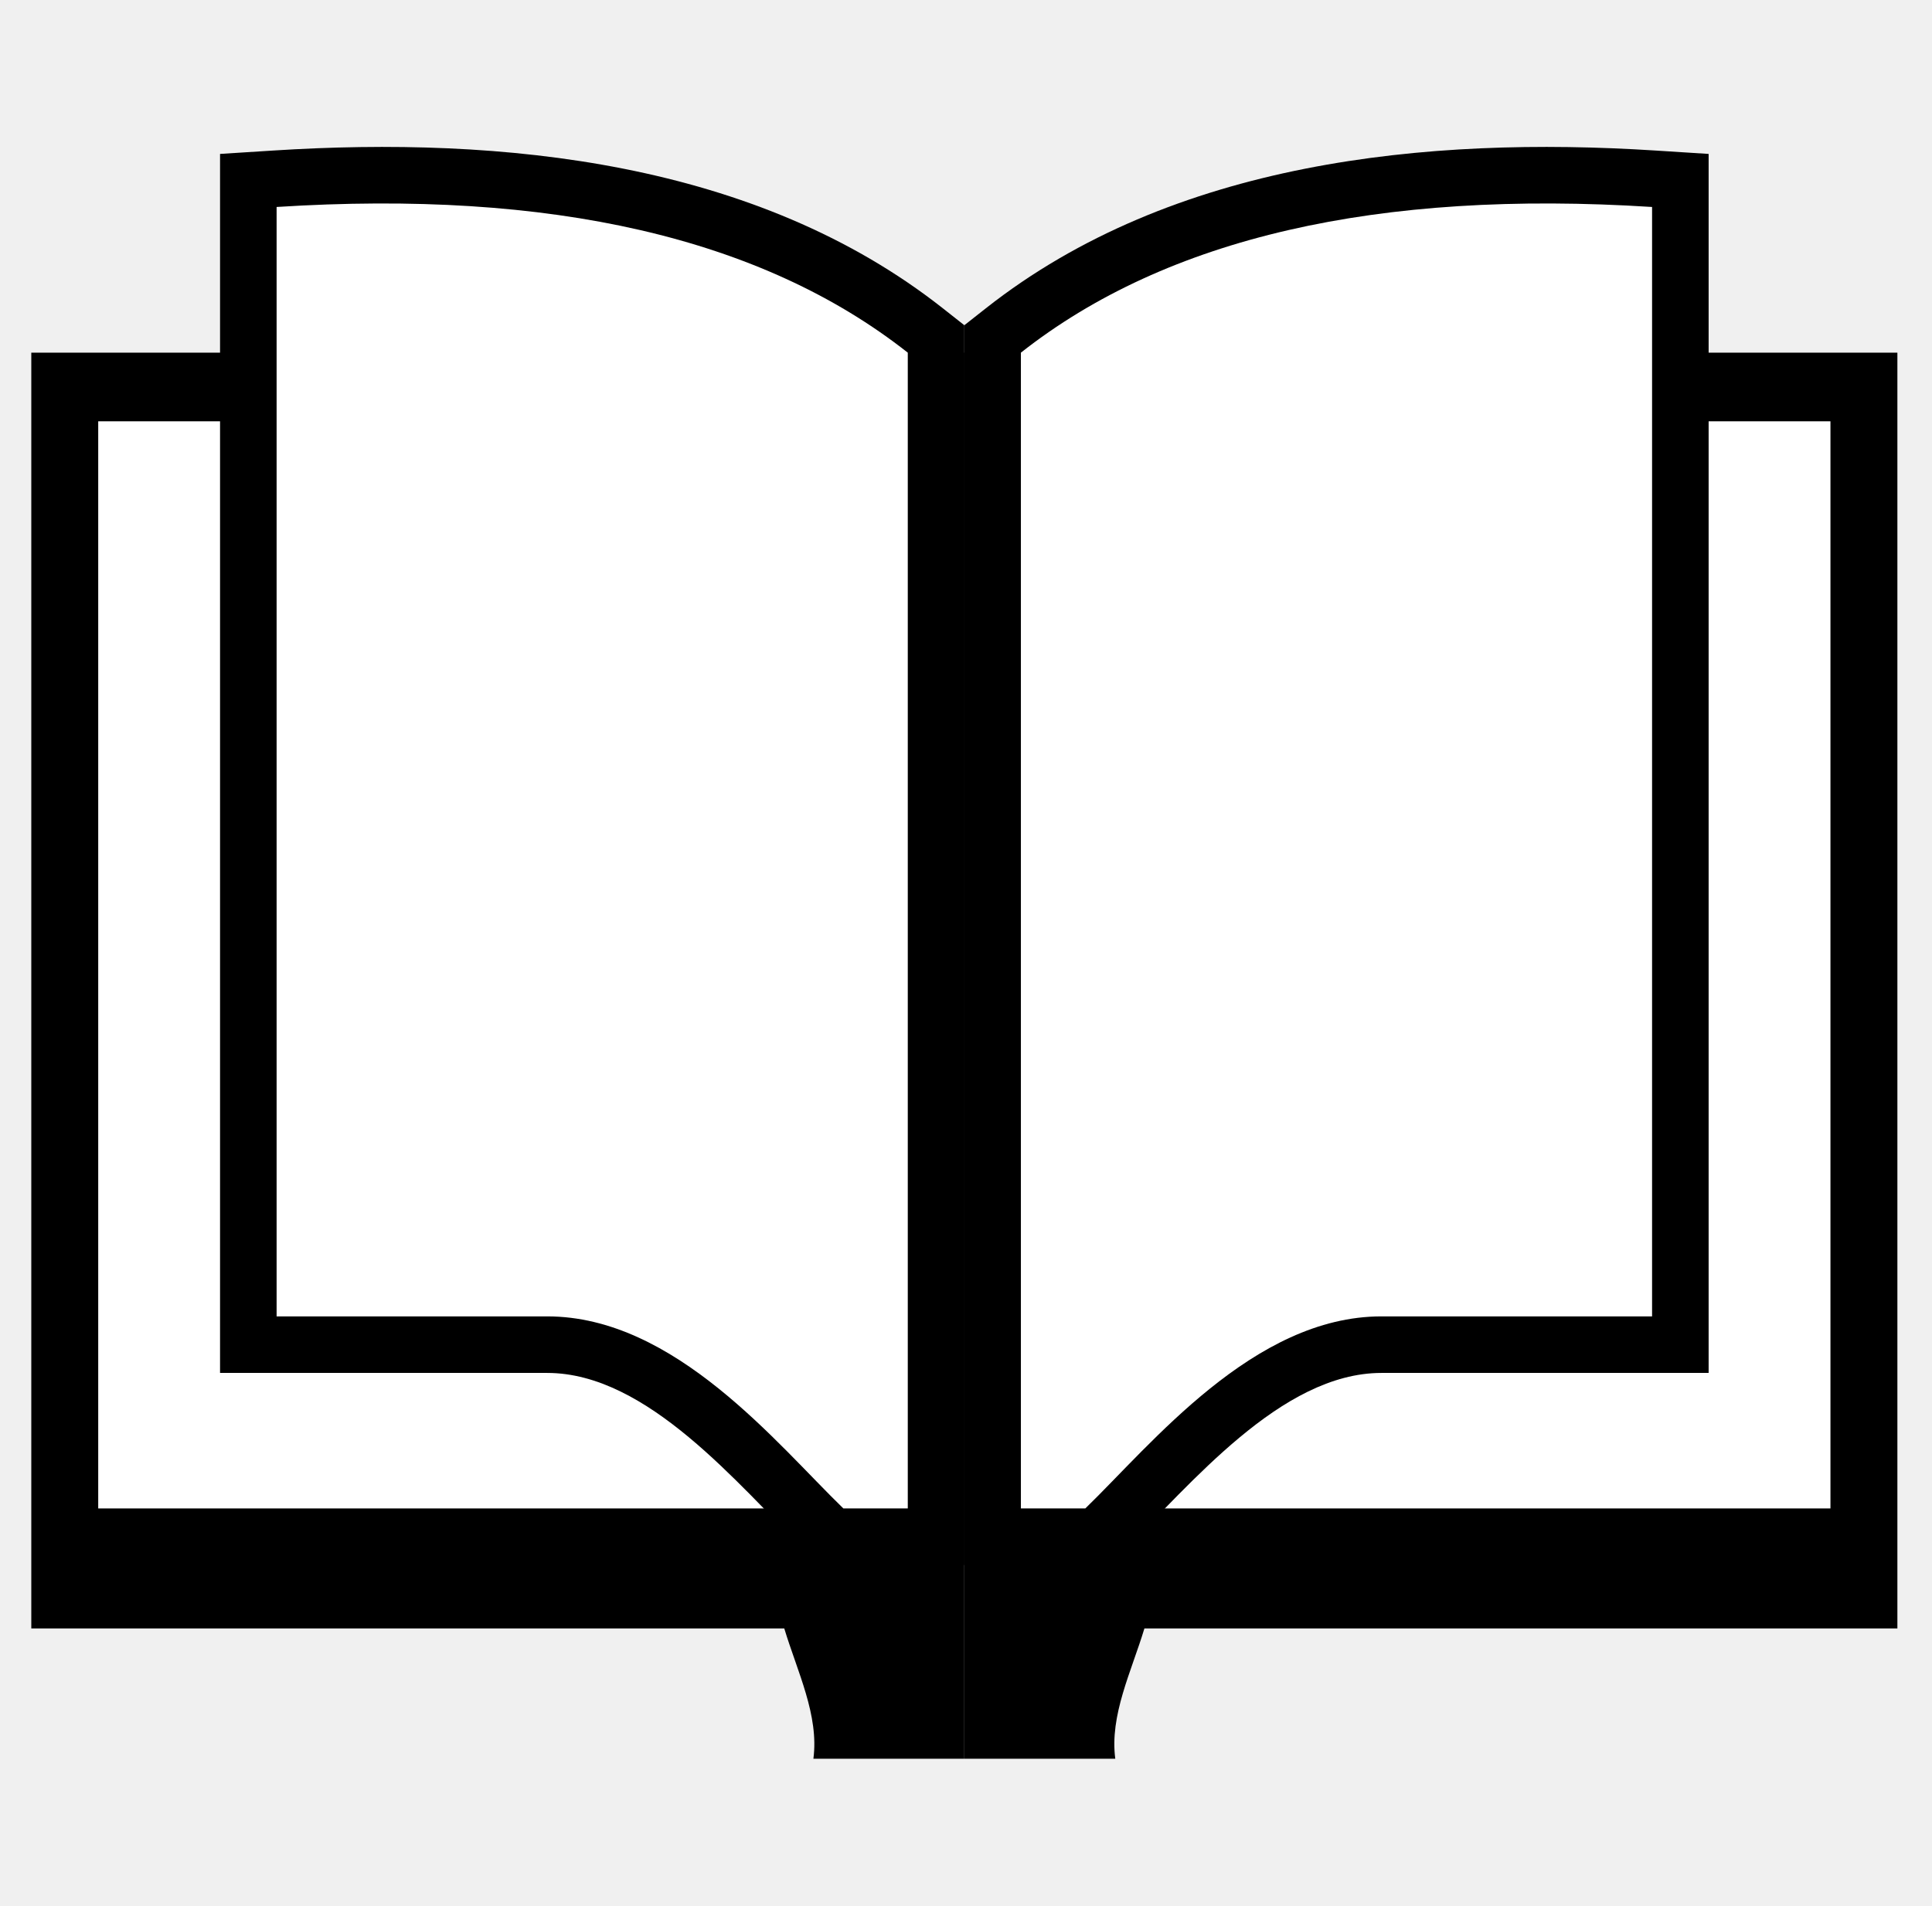
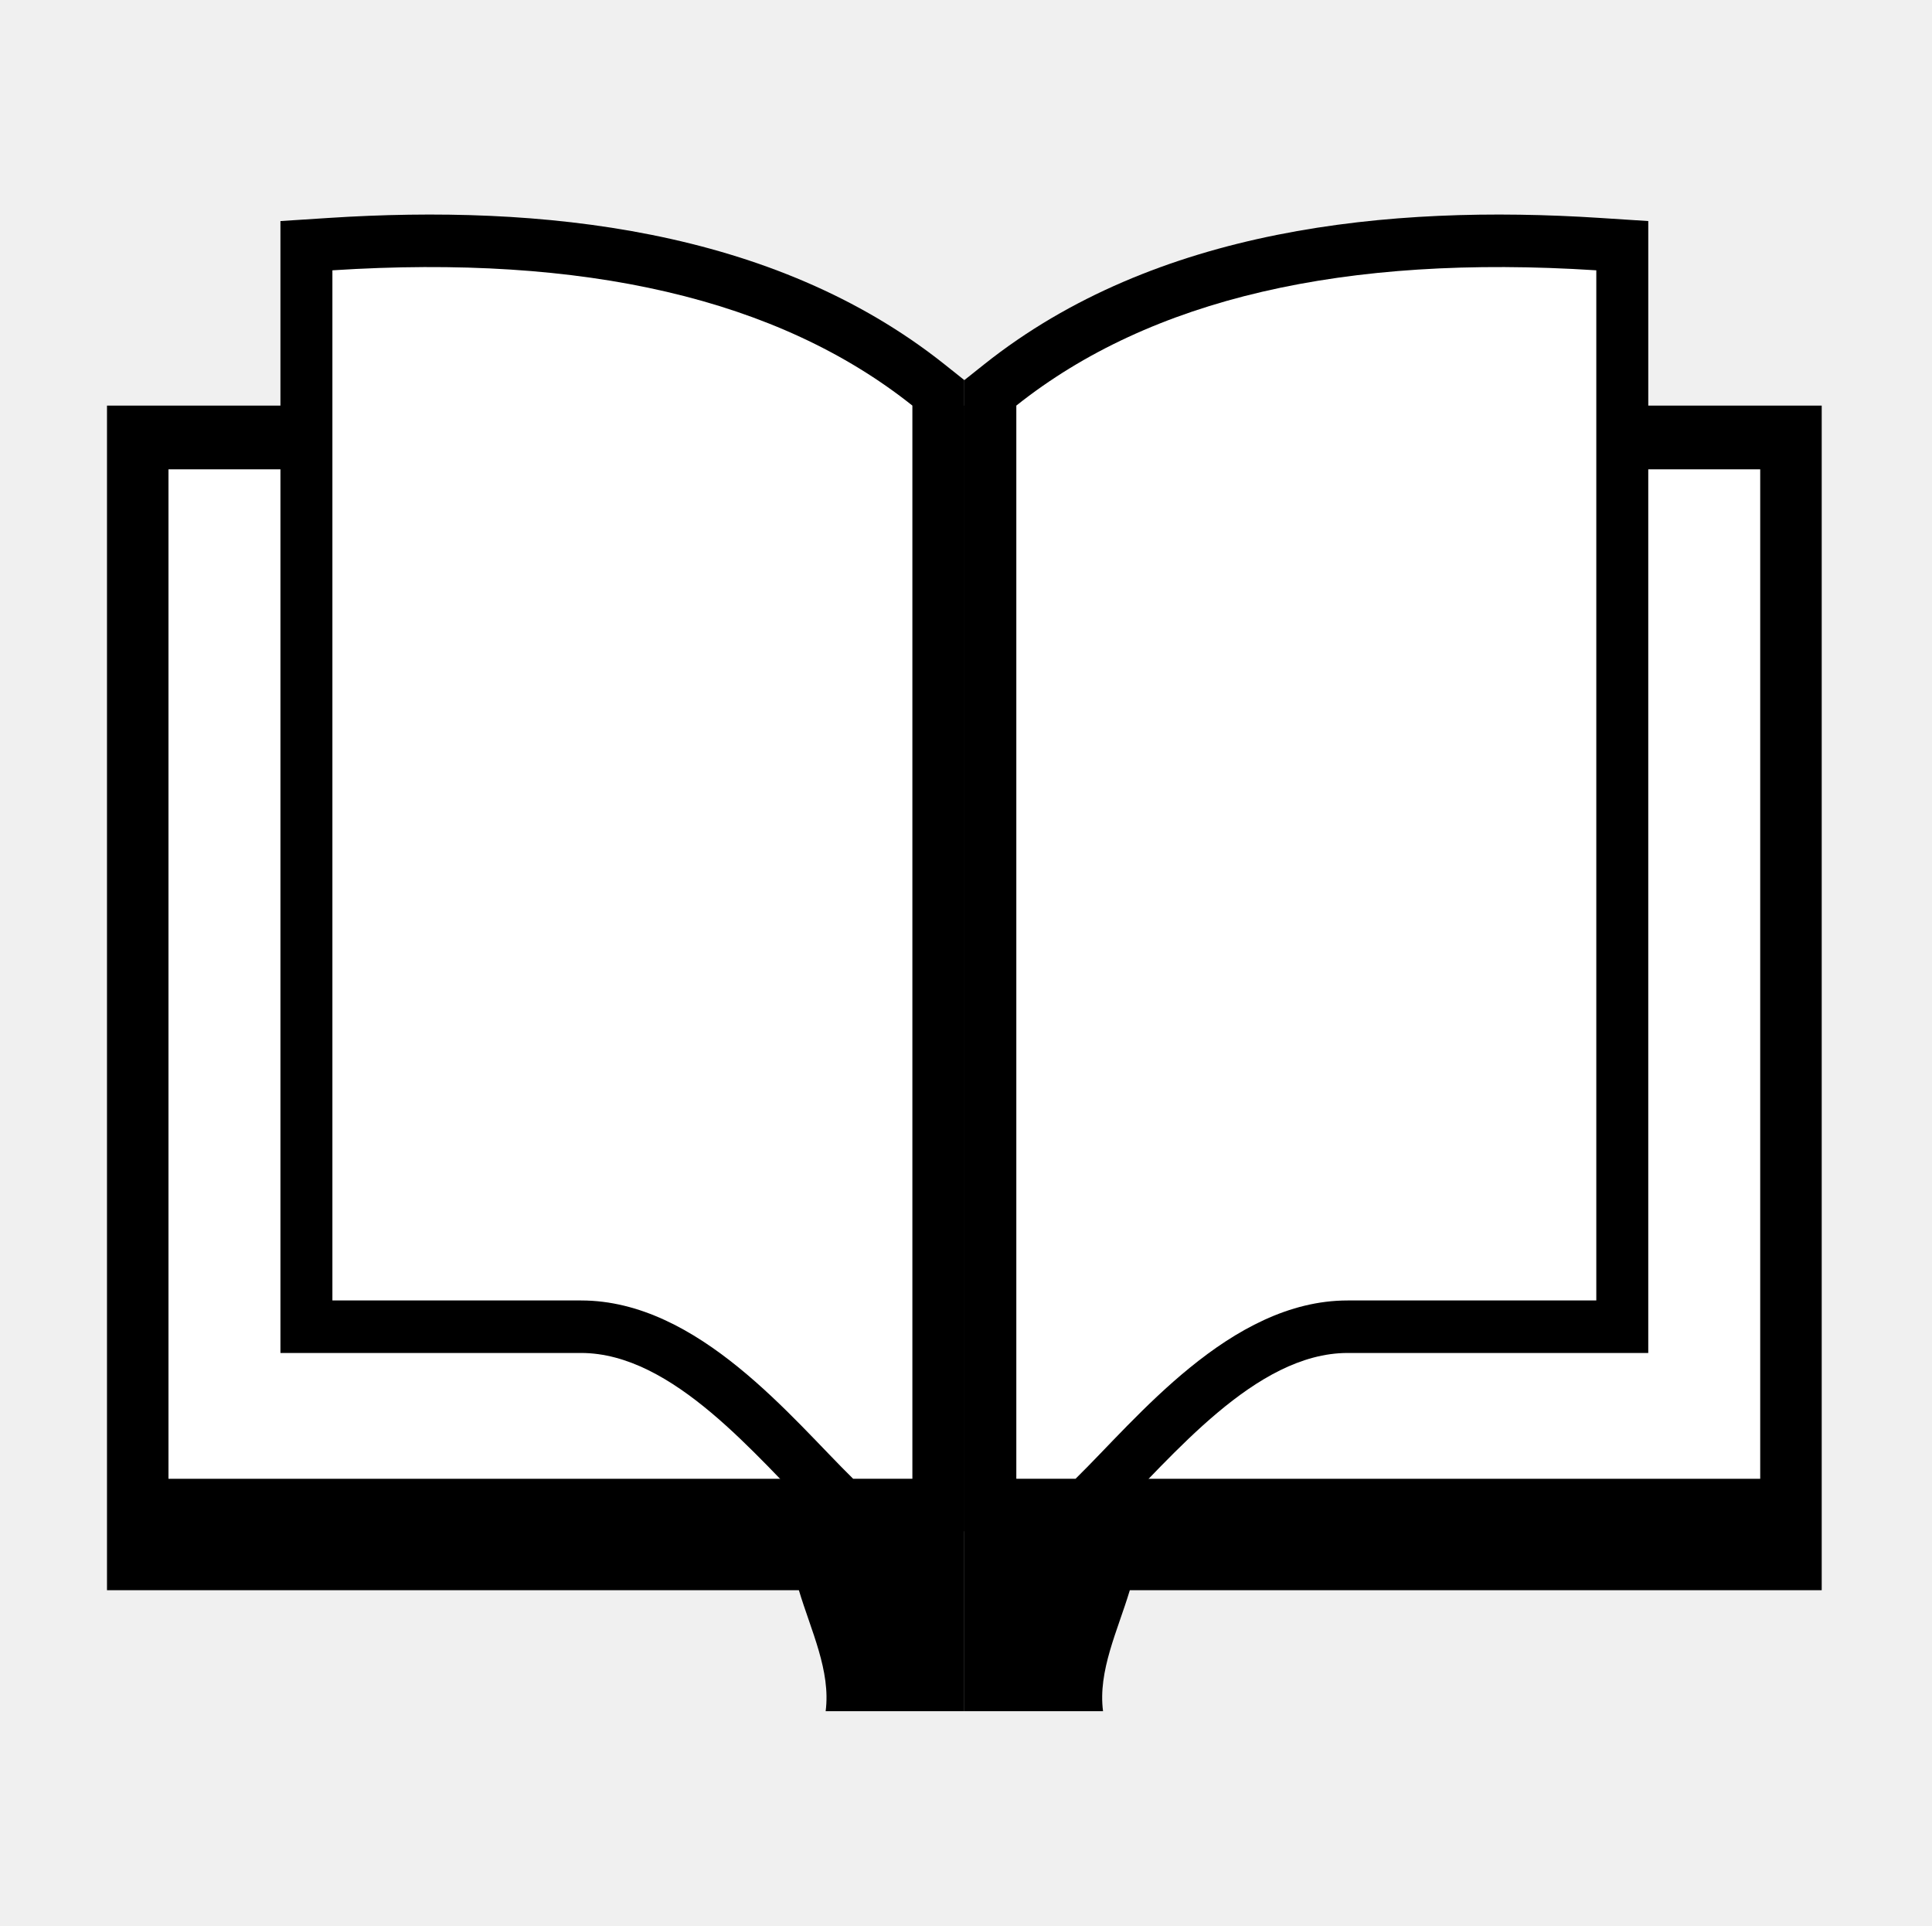
- <svg xmlns="http://www.w3.org/2000/svg" width="299" height="295" viewBox="0 0 299 295" fill="none">
-   <path fill-rule="evenodd" clip-rule="evenodd" d="M4.843 54.593H149.242V272.257H125.883C126.767 265.531 123.406 258.806 121.374 252.084H4.843V54.593Z" fill="black" />
-   <path d="M130.933 65.219H15.201V233.509H130.933V65.219Z" fill="white" />
-   <path fill-rule="evenodd" clip-rule="evenodd" d="M42.249 23.305C77.731 21.038 117.019 24.959 145.907 47.718L149.243 50.347V242.262H126.975L124.43 239.796C114.29 229.979 100.264 212.533 84.691 212.533H34.055V23.828L42.249 23.305H42.249Z" fill="black" />
-   <path fill-rule="evenodd" clip-rule="evenodd" d="M42.808 32.04C85.244 29.329 117.875 36.776 140.49 54.593V233.508H130.519C120.285 223.599 104.479 203.779 84.691 203.779H42.808V32.04V32.04Z" fill="white" />
-   <path fill-rule="evenodd" clip-rule="evenodd" d="M293.643 54.593H149.243V272.257H172.602C171.716 265.531 175.079 258.806 177.112 252.084H293.643V54.593Z" fill="black" />
-   <path d="M283.284 65.219H167.552V233.509H283.284V65.219Z" fill="white" />
-   <path fill-rule="evenodd" clip-rule="evenodd" d="M256.234 23.305C220.754 21.038 181.464 24.959 152.579 47.718L149.242 50.347V242.262H171.509L174.056 239.796C184.194 229.979 198.222 212.533 213.795 212.533H264.431V23.828L256.234 23.305Z" fill="black" />
-   <path fill-rule="evenodd" clip-rule="evenodd" d="M255.678 32.04C213.241 29.329 180.61 36.776 157.996 54.593V233.508H167.967C178.199 223.599 194.004 203.779 213.795 203.779H255.678V32.04V32.04Z" fill="white" />
+ <svg xmlns="http://www.w3.org/2000/svg" width="301" height="300" viewBox="0 0 301 300" fill="none">
+   <path fill-rule="evenodd" clip-rule="evenodd" d="M16.669 63.184H150.242V266.577H128.634C129.452 260.292 126.343 254.009 124.463 247.727H16.669V63.184Z" fill="black" />
+   <path d="M133.305 73.113H26.25V230.37H133.305V73.113Z" fill="white" />
+   <path fill-rule="evenodd" clip-rule="evenodd" d="M51.27 33.947C84.093 31.829 120.435 35.493 147.157 56.76L150.243 59.216V238.549H129.645L127.291 236.245C117.911 227.071 104.936 210.769 90.53 210.769H43.691V34.437L51.27 33.947H51.27Z" fill="black" />
+   <path fill-rule="evenodd" clip-rule="evenodd" d="M51.787 42.11C91.042 39.577 121.227 46.535 142.146 63.184V230.369H132.922C123.456 221.109 108.835 202.589 90.53 202.589H51.787V42.11V42.11Z" fill="white" />
+   <path fill-rule="evenodd" clip-rule="evenodd" d="M283.817 63.184H150.243V266.577H171.851C171.031 260.292 174.142 254.009 176.023 247.727H283.817V63.184Z" fill="black" />
+   <path d="M274.235 73.113H167.179V230.37H274.235V73.113Z" fill="white" />
+   <path fill-rule="evenodd" clip-rule="evenodd" d="M249.213 33.947C216.393 31.829 180.048 35.493 153.329 56.76L150.242 59.216V238.549H170.84L173.195 236.245C182.574 227.071 195.549 210.769 209.956 210.769H256.795V34.437L249.213 33.947Z" fill="black" />
+   <path fill-rule="evenodd" clip-rule="evenodd" d="M248.699 42.11C209.443 39.577 179.259 46.535 158.34 63.184V230.369H167.564C177.028 221.109 191.648 202.589 209.956 202.589H248.699V42.11V42.11Z" fill="white" />
</svg>
